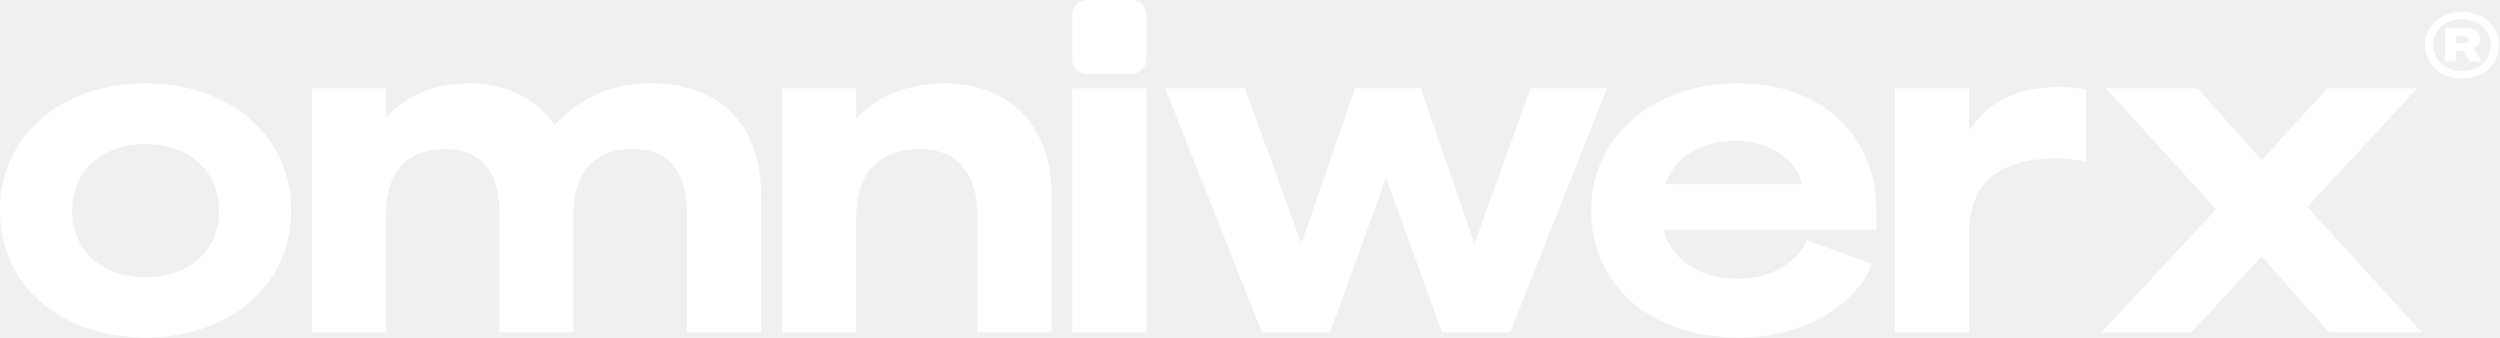
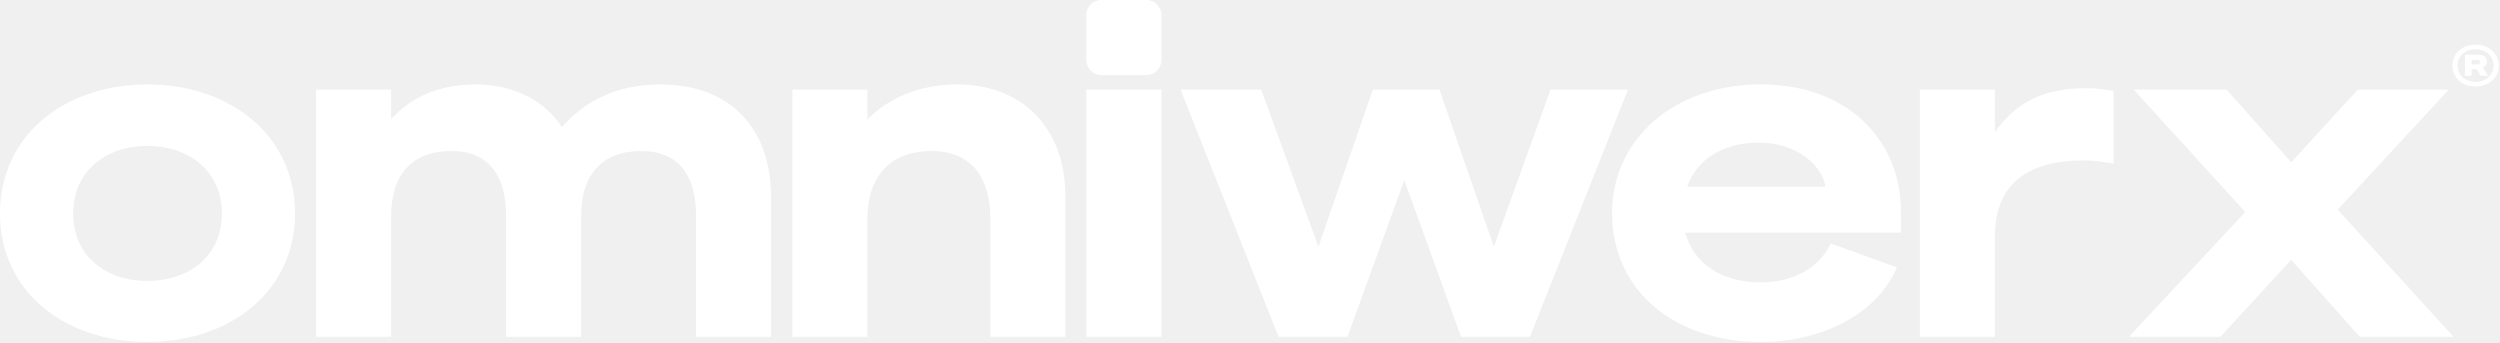
- <svg xmlns="http://www.w3.org/2000/svg" width="1080" height="146" viewBox="0 0 1080 146" fill="none">
+ <svg xmlns="http://www.w3.org/2000/svg" width="1066" height="146" viewBox="0 0 1066 146" fill="none">
  <path d="M62.8 36C98.2 36 125.8 57.8 125.8 91C125.8 124.2 98.2 145.8 62.8 145.8C27.4 145.8 0 124.2 0 91C0 57.8 27.4 36 62.8 36ZM62.8 119.8C80.4 119.8 94.6 109.4 94.6 91C94.6 72.8 80.4 62.2 62.8 62.2C45.4 62.2 31.2 72.8 31.2 91C31.2 109.4 45.4 119.8 62.8 119.8Z" fill="white" />
  <path d="M134.78 143.6V38.2H166.78V50.8C174.78 42 186.38 36 202.78 36C218.38 36 232.18 42.6 239.58 54.2C248.78 43.8 261.98 36 281.58 36C311.18 36 328.78 54.4 328.78 84.2V143.6H296.78V92C296.78 74.8 289.38 64.4 273.38 64.4C256.58 64.4 247.78 74.6 247.78 92.2V143.6H215.78V92C215.78 74.8 208.38 64.4 192.38 64.4C175.58 64.4 166.78 74.6 166.78 92.2V143.6H134.78Z" fill="white" />
  <path d="M337.866 143.6V38.2H369.866V51C378.066 42.4 391.266 36 408.266 36C435.666 36 454.266 54.4 454.266 83.6V143.6H422.266V93C422.266 75.2 413.666 64.4 397.266 64.4C379.866 64.4 369.866 75 369.866 93.2V143.6H337.866Z" fill="white" />
  <path d="M495.217 38.2V143.6H463.217V38.2H495.217Z" fill="white" />
  <path d="M585.375 38.2H613.775L636.975 105.2L661.175 38.2H694.175L652.375 143.6H622.975L598.775 76.8L574.575 143.6H545.175L503.375 38.2H537.775L562.175 105.2L585.375 38.2Z" fill="white" />
  <path d="M750.783 120.4C764.783 120.4 775.983 114 780.583 103.8L808.783 114C801.183 132.6 778.583 145.8 750.983 145.8C713.583 145.8 687.383 123.6 687.383 90.8C687.383 59.6 713.583 36 750.783 36C788.583 36 810.583 60.4 810.583 90.4V99.2H718.583C722.183 112.6 734.383 120.4 750.783 120.4ZM749.783 60.8C735.783 60.8 723.783 67.2 719.383 79.6H778.383C776.983 70.8 766.583 60.8 749.783 60.8Z" fill="white" />
  <path d="M901.223 38.8V69.8C896.423 69 894.023 68.4 888.423 68.4C866.223 68.4 850.623 77.2 850.623 100.8V143.6H818.623V38.2H850.623V56.4C859.823 43 872.423 37.6 889.623 37.6C894.423 37.6 898.023 38.2 901.223 38.8Z" fill="white" />
  <path d="M949.383 38.2L976.983 69.2L1005.38 38.2H1044.18L996.783 89.4L1046.18 143.6H1006.18L976.983 110.8L946.783 143.6H907.783L957.383 90.4L909.783 38.2H949.383Z" fill="white" />
  <path d="M463.223 6.4C463.223 2.865 466.088 0 469.623 0H488.823C492.357 0 495.223 2.865 495.223 6.4V25.6C495.223 29.135 492.357 32 488.823 32H469.623C466.088 32 463.223 29.135 463.223 25.6V6.4Z" fill="white" />
-   <path d="M1079.53 19.515C1079.53 27.835 1072.74 33.916 1063.53 33.916C1054.37 33.916 1047.59 27.835 1047.59 19.515C1047.59 11.195 1054.37 5.115 1063.53 5.115C1072.74 5.115 1079.53 11.195 1079.53 19.515ZM1075.94 19.515C1075.94 13.116 1070.82 8.315 1063.53 8.315C1056.29 8.315 1051.11 13.116 1051.11 19.515C1051.11 25.852 1056.29 30.715 1063.53 30.715C1070.82 30.715 1075.94 25.852 1075.94 19.515ZM1072.1 26.555H1066.98L1064.42 21.948H1060.84V26.555H1056.23V12.027H1065.45C1069.03 12.027 1071.4 13.627 1071.4 16.828C1071.4 18.939 1069.99 20.091 1068.58 20.732L1072.1 26.555ZM1066.66 17.148C1066.66 16.188 1065.83 15.675 1064.74 15.675H1060.84V18.683H1064.74C1065.83 18.683 1066.66 18.235 1066.66 17.148Z" fill="white" />
+   <path d="M1065.49 27.965C1065.49 33.123 1061.28 36.891 1055.57 36.891C1049.9 36.891 1045.69 33.123 1045.69 27.965C1045.69 22.808 1049.9 19.039 1055.57 19.039C1061.28 19.039 1065.49 22.808 1065.49 27.965ZM1063.27 27.965C1063.27 23.998 1060.09 21.023 1055.57 21.023C1051.09 21.023 1047.87 23.998 1047.87 27.965C1047.87 31.893 1051.09 34.908 1055.57 34.908C1060.09 34.908 1063.27 31.893 1063.27 27.965ZM1060.89 32.329H1057.71L1056.12 29.473H1053.9V32.329H1051.05V23.324H1056.76C1058.98 23.324 1060.45 24.316 1060.45 26.299C1060.45 27.608 1059.58 28.322 1058.7 28.719L1060.89 32.329ZM1057.51 26.497C1057.51 25.902 1057 25.585 1056.32 25.585H1053.9V27.45H1056.32C1057 27.45 1057.51 27.172 1057.51 26.497Z" fill="white" />
</svg>
